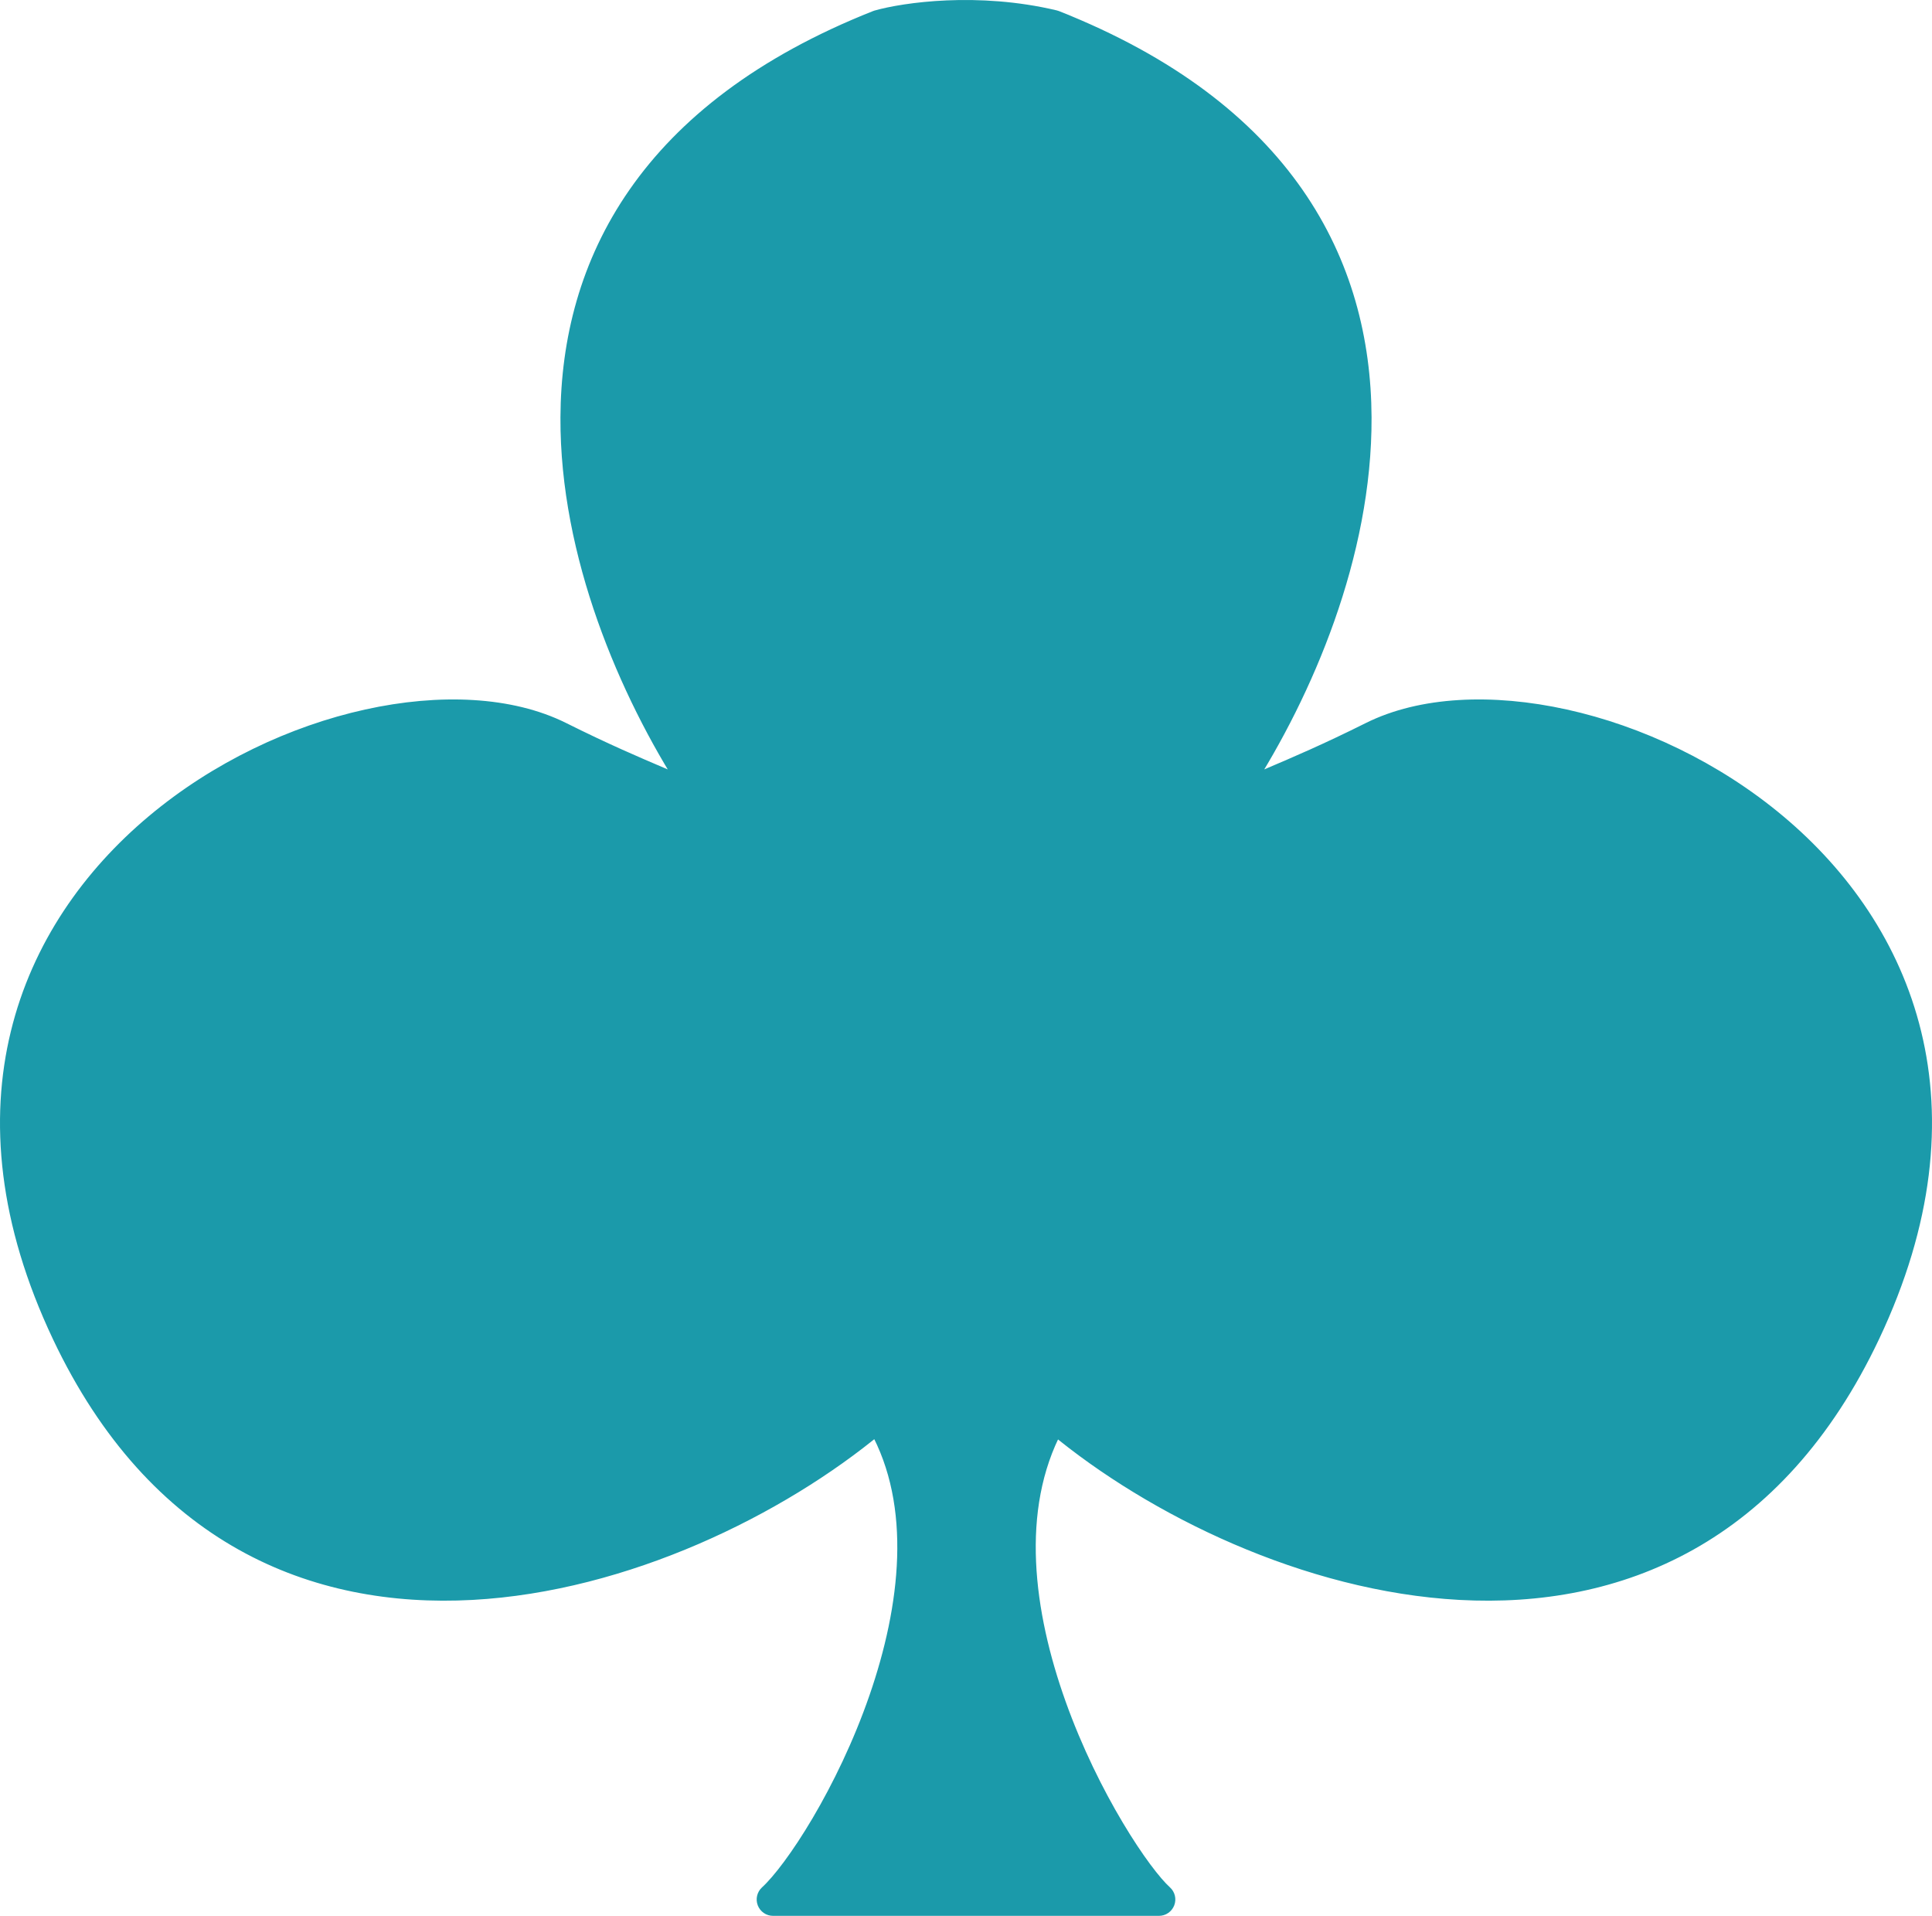
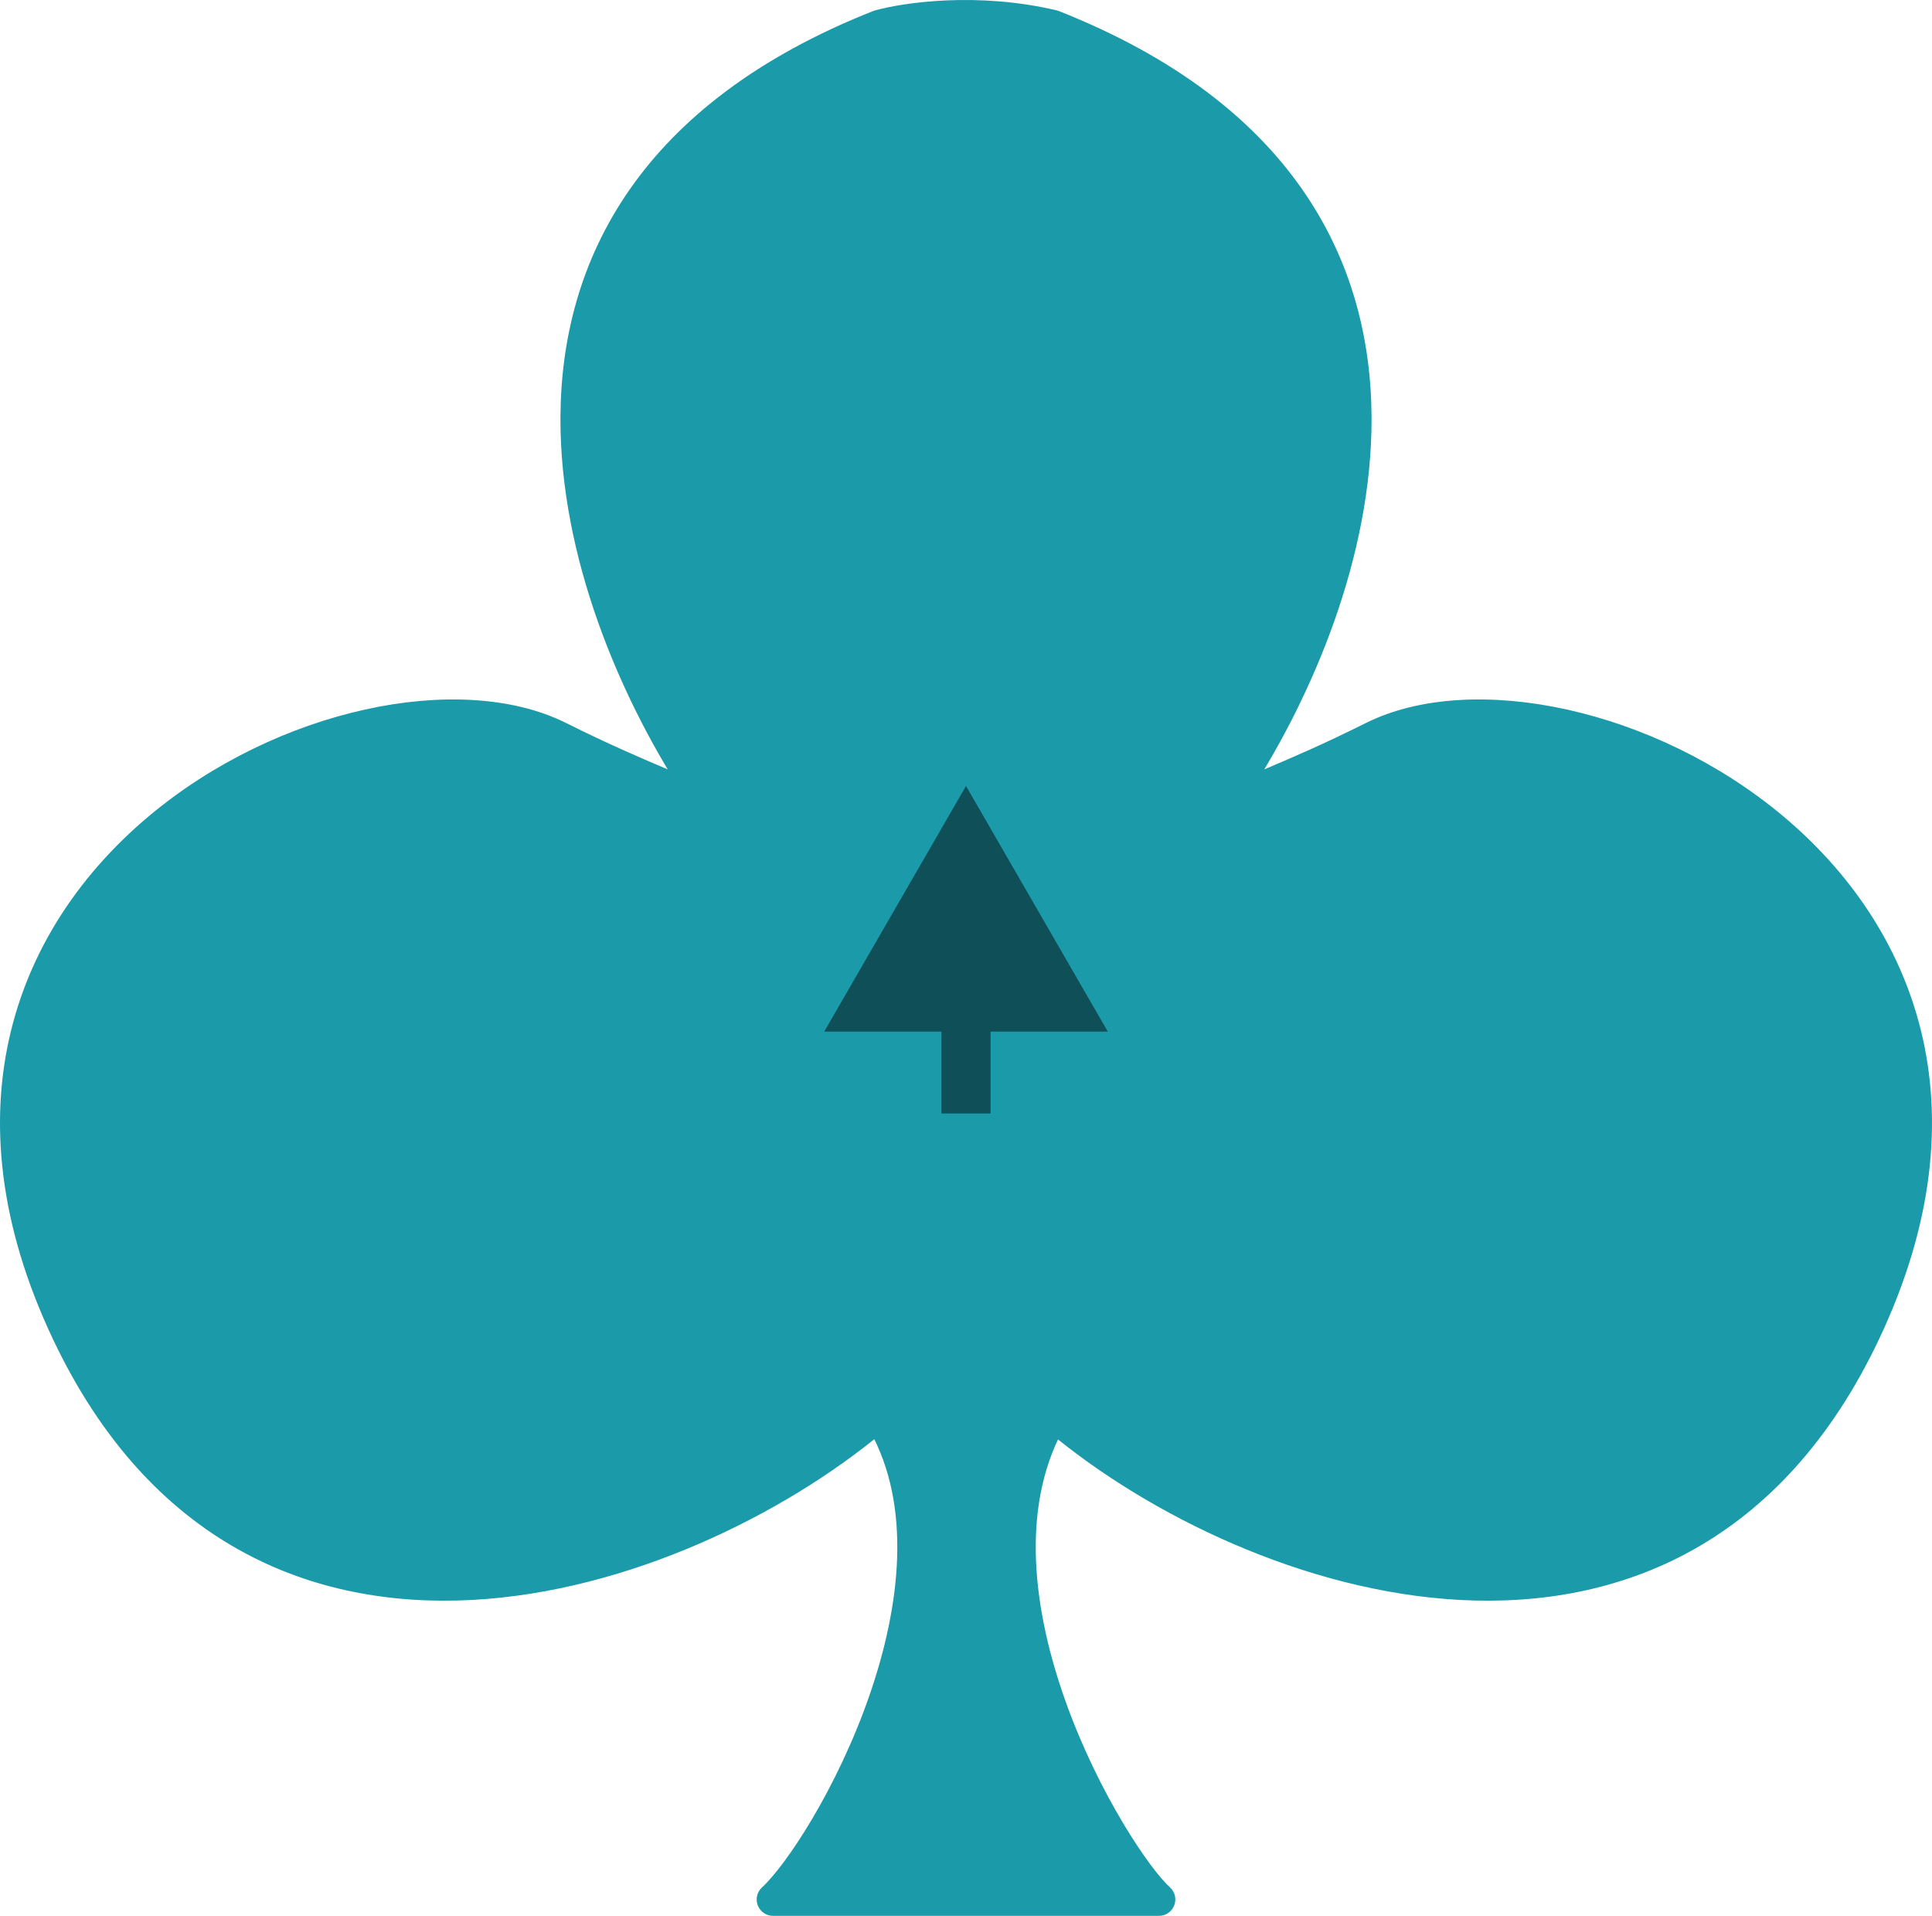
<svg xmlns="http://www.w3.org/2000/svg" width="118" height="117" viewBox="0 0 118 117" fill="none">
-   <path d="M70.785 116.5C70.992 116.5 71.177 116.372 71.252 116.179C71.326 115.985 71.273 115.766 71.119 115.628C70.481 115.055 69.365 113.61 68.141 111.554C66.924 109.514 65.625 106.913 64.608 104.063C62.632 98.526 61.762 92.173 64.453 87.124C70.42 92.076 79.798 96.699 89.171 97.207C93.99 97.468 98.823 96.642 103.186 94.196C107.552 91.748 111.413 87.697 114.315 81.566C117.61 74.603 118.141 68.401 116.853 63.111C115.567 57.825 112.477 53.492 108.604 50.24C104.733 46.989 100.066 44.806 95.594 43.819C91.132 42.833 86.801 43.026 83.634 44.607C81.044 45.901 79.103 46.727 77.631 47.354C77.442 47.434 77.261 47.512 77.087 47.586C76.673 47.764 76.293 47.928 75.946 48.087C79.691 42.275 83.308 33.878 83.27 25.494C83.249 20.799 82.082 16.099 79.139 11.87C76.198 7.642 71.507 3.921 64.498 1.143C64.475 1.134 64.452 1.126 64.429 1.121C59.708 -0.002 55.233 0.649 53.55 1.126C53.534 1.131 53.518 1.136 53.502 1.143C46.493 3.921 41.802 7.642 38.861 11.87C35.918 16.099 34.751 20.799 34.73 25.494C34.692 33.878 38.309 42.275 42.054 48.087C41.707 47.928 41.327 47.764 40.913 47.586C40.739 47.512 40.557 47.434 40.369 47.354C38.897 46.727 36.956 45.901 34.366 44.607C31.199 43.026 26.868 42.833 22.406 43.819C17.934 44.806 13.268 46.989 9.396 50.24C5.523 53.492 2.433 57.825 1.147 63.111C-0.141 68.401 0.39 74.603 3.685 81.566C6.587 87.697 10.448 91.748 14.814 94.196C19.177 96.642 24.01 97.468 28.829 97.207C38.207 96.698 47.59 92.071 53.557 87.116C56.245 91.929 55.493 98.158 53.578 103.693C52.592 106.542 51.308 109.173 50.069 111.275C48.823 113.389 47.644 114.931 46.878 115.631C46.726 115.77 46.675 115.988 46.749 116.181C46.824 116.373 47.009 116.5 47.215 116.5H70.785Z" fill="#1B9AAA" stroke="#1B9AAA" stroke-linejoin="round" />
+   <path d="M42.054 48.087C41.707 47.928 41.327 47.764 40.913 47.586C40.739 47.512 40.557 47.434 40.369 47.354C38.897 46.727 36.956 45.901 34.366 44.607C31.199 43.026 26.868 42.833 22.406 43.819C17.934 44.806 13.268 46.989 9.396 50.24C5.523 53.492 2.433 57.825 1.147 63.111C-0.141 68.401 0.39 74.603 3.685 81.566C6.587 87.697 10.448 91.748 14.814 94.196C19.177 96.642 24.01 97.468 28.829 97.207C38.207 96.698 47.59 92.071 53.557 87.116C56.245 91.929 55.493 98.158 53.578 103.693C52.592 106.542 51.308 109.173 50.069 111.275C48.823 113.389 47.644 114.931 46.878 115.631C46.726 115.77 46.675 115.988 46.749 116.181C46.824 116.373 47.009 116.5 47.215 116.5H70.785C70.992 116.5 71.177 116.372 71.252 116.179C71.326 115.985 71.273 115.766 71.119 115.628C70.481 115.055 69.365 113.61 68.141 111.554C66.924 109.514 65.625 106.913 64.608 104.063C62.632 98.526 61.762 92.173 64.453 87.124C70.42 92.076 79.798 96.699 89.171 97.207C93.99 97.468 98.823 96.642 103.186 94.196C107.552 91.748 111.413 87.697 114.315 81.566C117.61 74.603 118.141 68.401 116.853 63.111C115.567 57.825 112.477 53.492 108.604 50.24C104.733 46.989 100.066 44.806 95.594 43.819C91.132 42.833 86.801 43.026 83.634 44.607C81.044 45.901 79.103 46.727 77.631 47.354C77.442 47.434 77.261 47.512 77.087 47.586C76.673 47.764 76.293 47.928 75.946 48.087C79.691 42.275 83.308 33.878 83.27 25.494C83.249 20.799 82.082 16.099 79.139 11.87C76.198 7.642 71.507 3.921 64.498 1.143C64.475 1.134 64.452 1.126 64.429 1.121C59.708 -0.002 55.233 0.649 53.55 1.126C53.534 1.131 53.518 1.136 53.502 1.143C46.493 3.921 41.802 7.642 38.861 11.87C35.918 16.099 34.751 20.799 34.73 25.494C34.692 33.878 38.309 42.275 42.054 48.087Z" fill="#1B9AAA" stroke="#1B9AAA" stroke-linejoin="round" />
+   <path d="M59 48L50.34 63L67.66 63L59 48ZM57.5 61.5L57.5 68L60.5 68L60.5 61.5L57.5 61.5Z" fill="#0E4F58" />
</svg>
